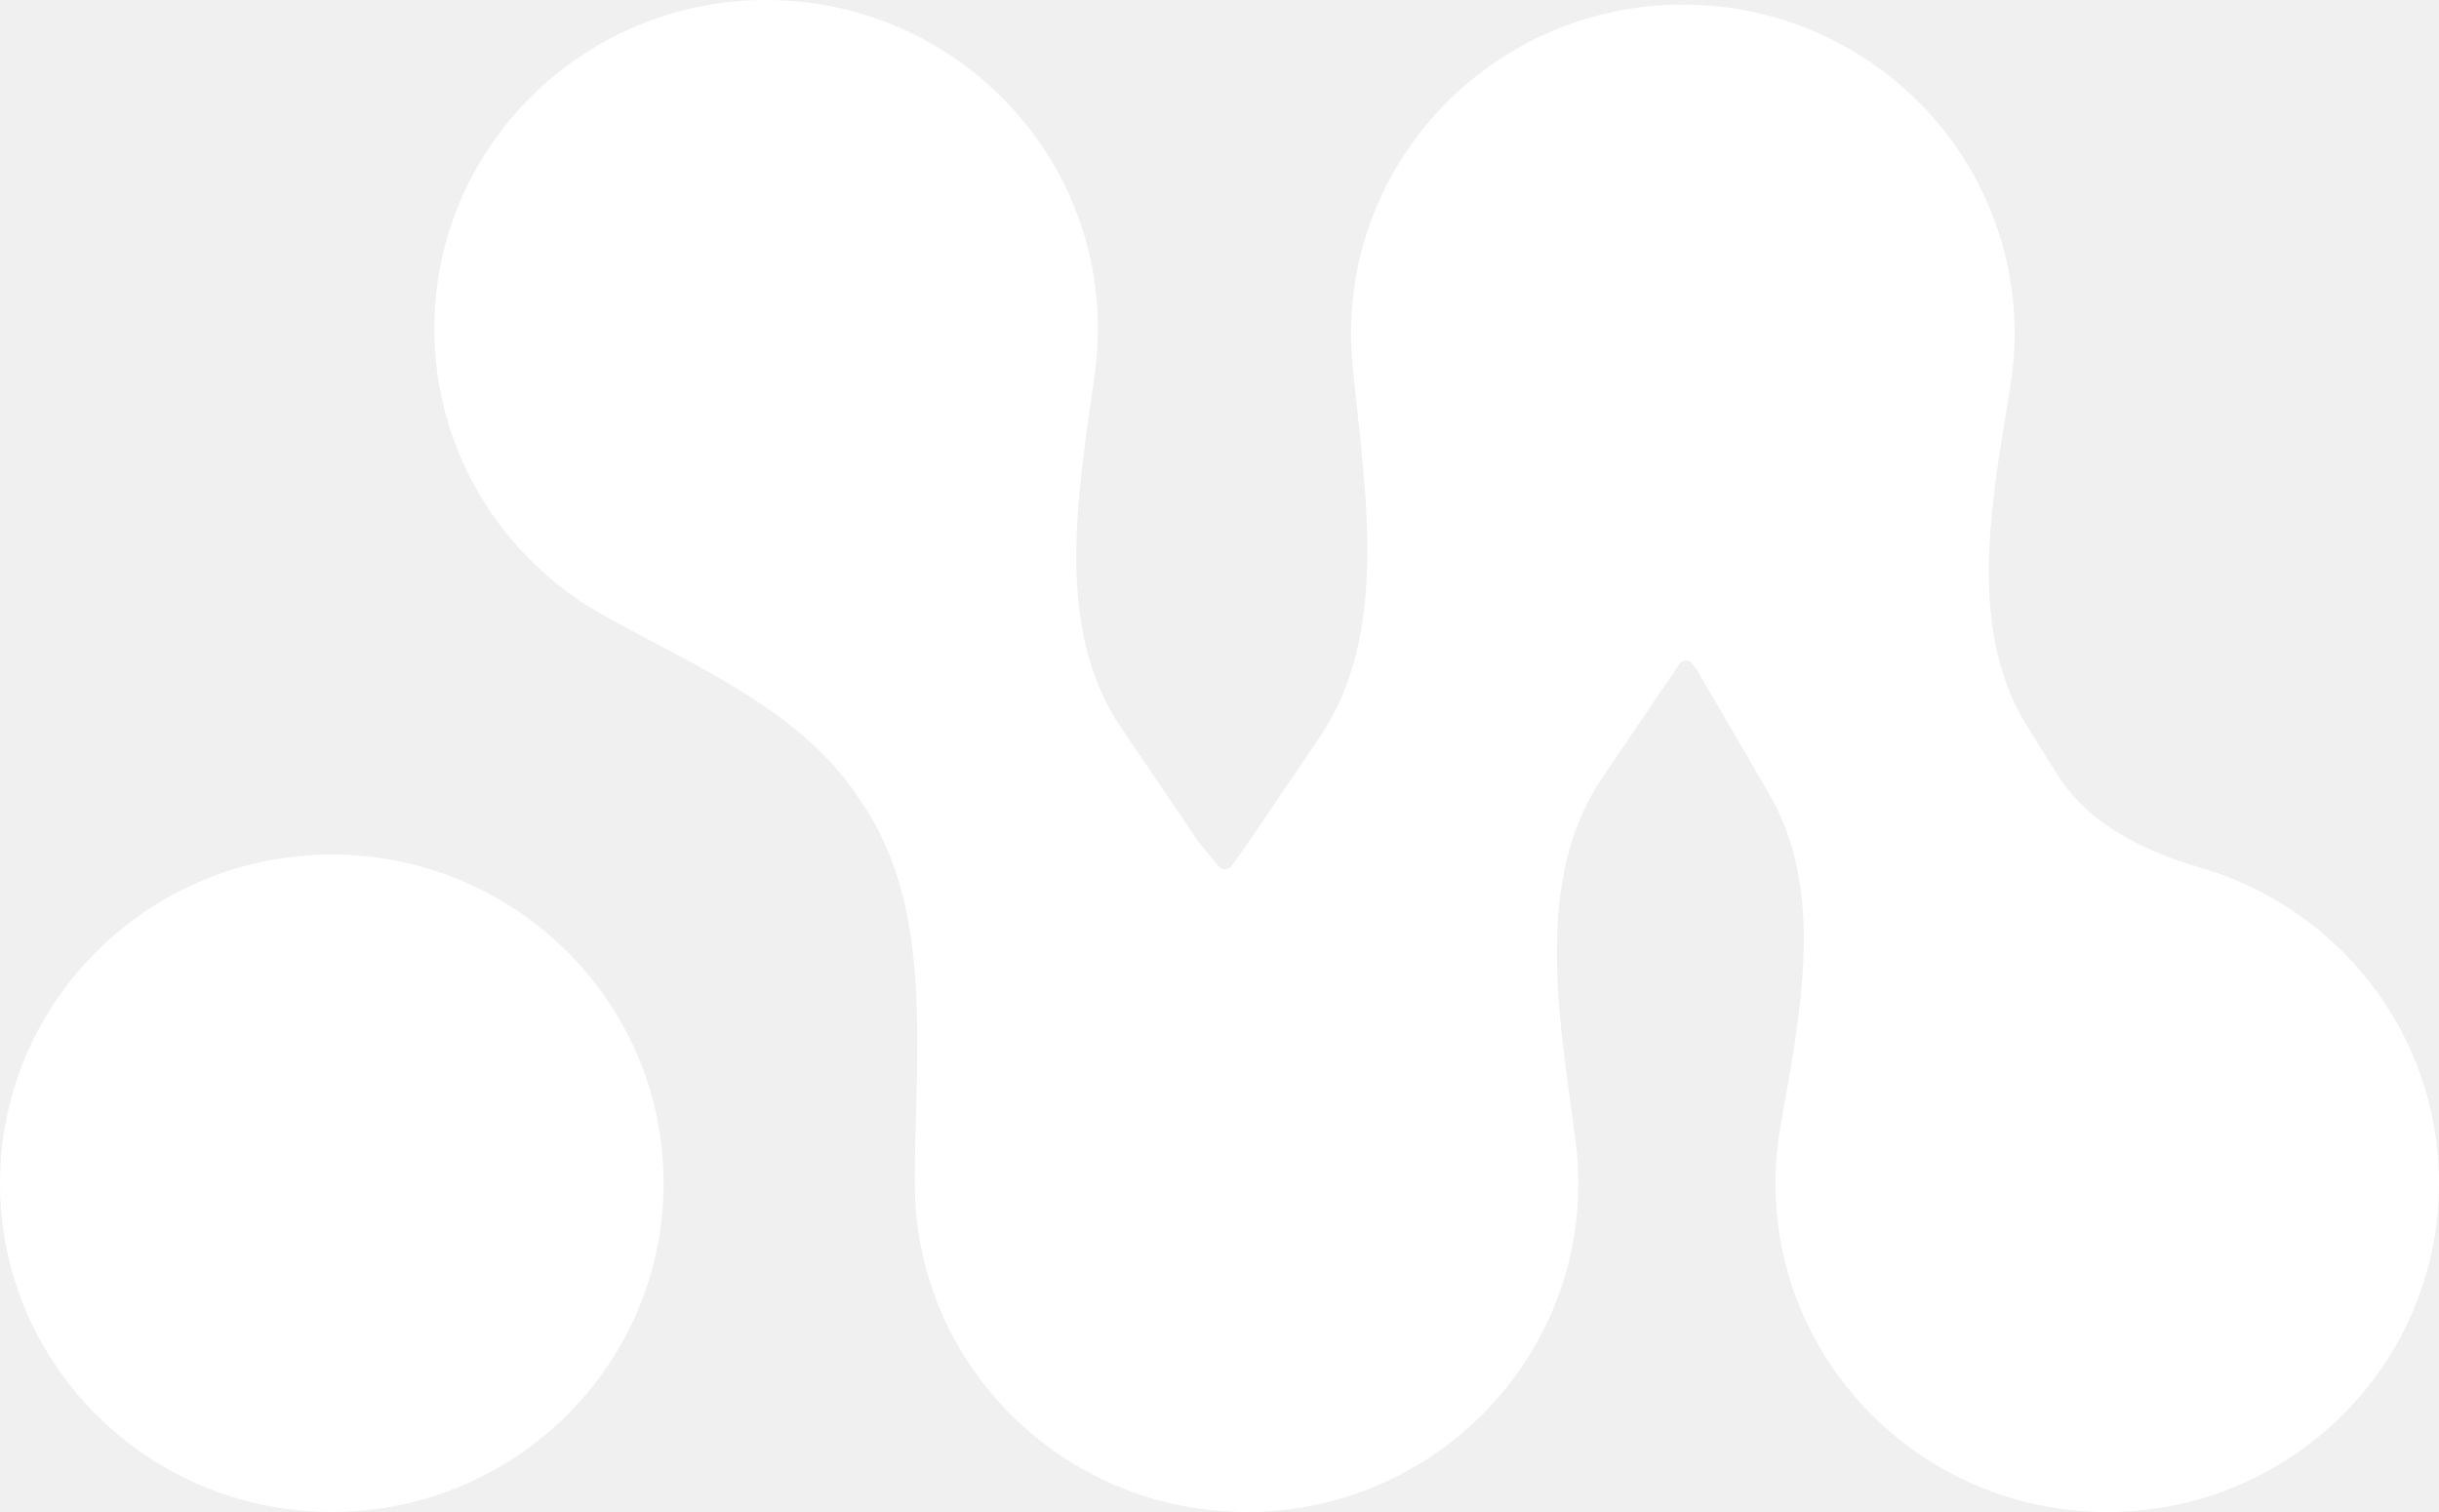
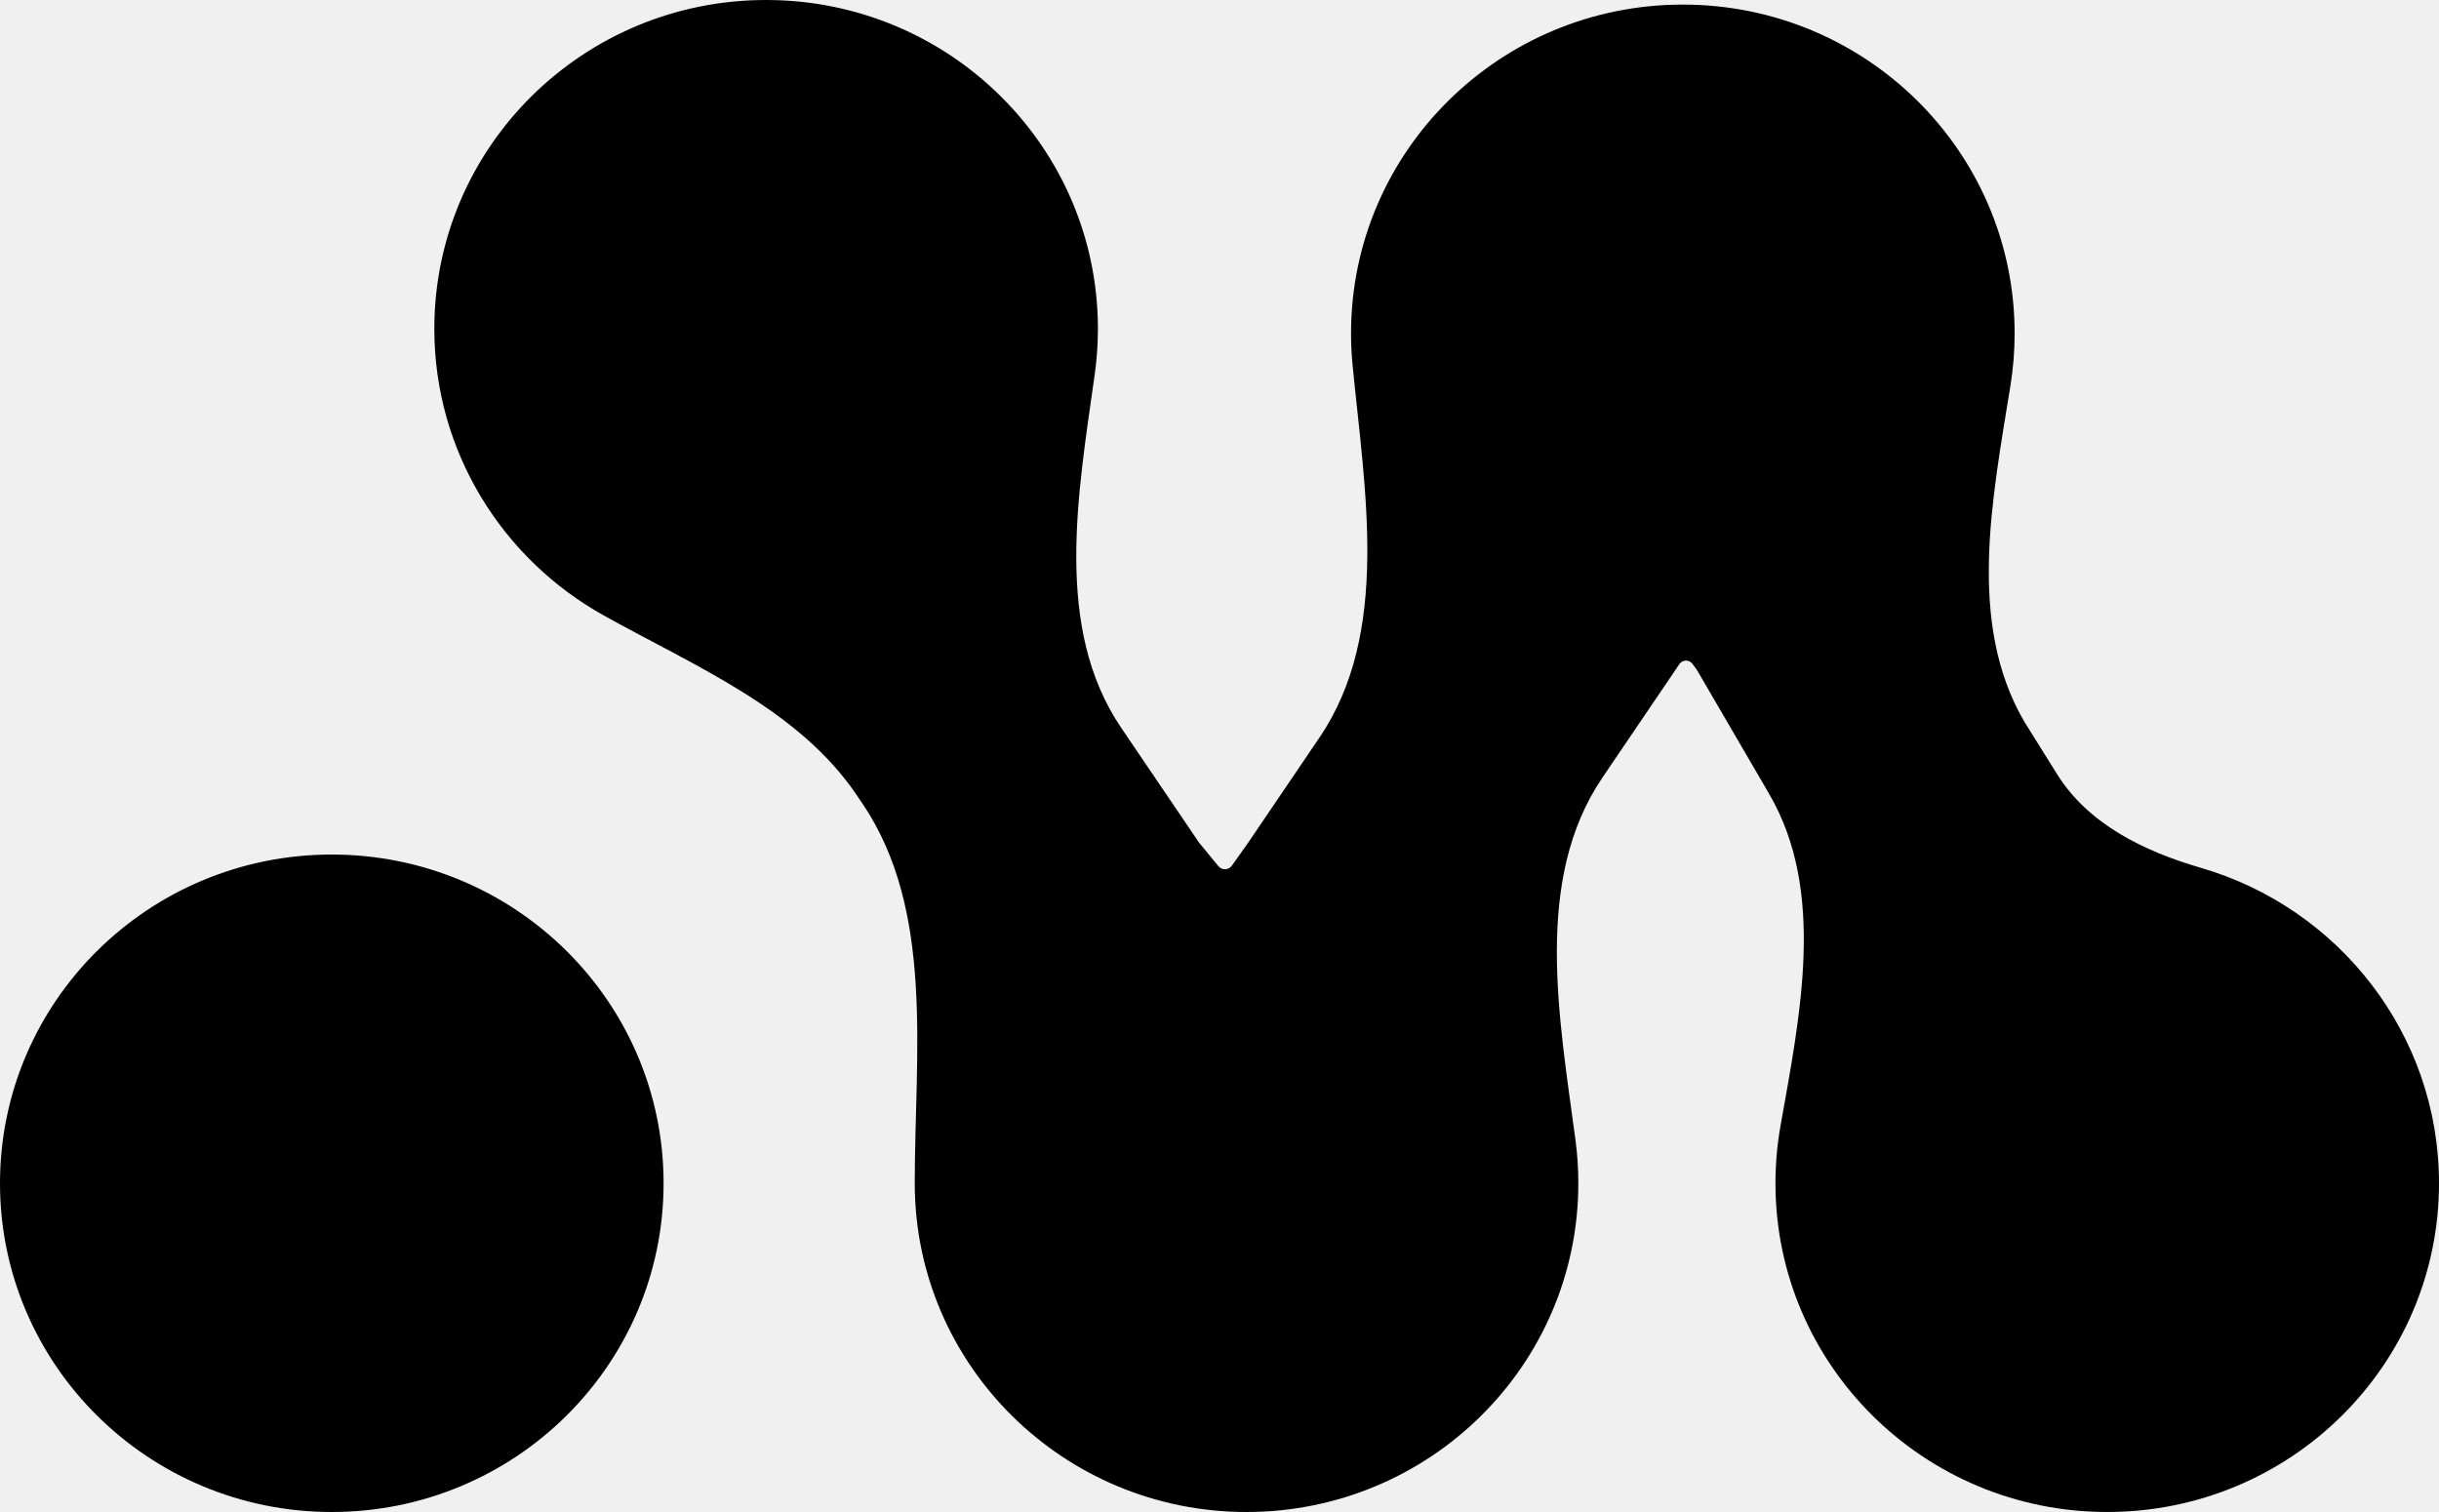
<svg xmlns="http://www.w3.org/2000/svg" fill="none" viewBox="116 116 429.02 265.99">
-   <path fill="#fff" d="M174.358 266.332c32.233 0 58.367 25.89 58.367 57.83 0 31.941-26.134 57.83-58.367 57.83-32.23-.002-58.358-25.891-58.358-57.83s26.128-57.828 58.358-57.83M250.757 116c32.231 0 58.364 25.891 58.366 57.83 0 2.72-.19 5.395-.558 8.014-2.941 20.965-7.267 44.615 4.647 62.184l13.714 20.224 3.392 4.126a1.488 1.488 0 0 0 2.363-.084l2.869-4.042 12.543-18.499c12.512-18.453 7.976-43.386 5.826-65.515a58 58 0 0 1-.27-5.6c0-31.939 26.128-57.828 58.358-57.83 32.232 0 58.367 25.89 58.367 57.83 0 3.105-.248 6.152-.724 9.124-3.176 19.834-7.726 41.77 2.408 59.161l5.785 9.273c5.485 8.793 15.312 13.573 25.264 16.464 24.224 7.036 41.912 29.221 41.913 55.502 0 31.941-26.127 57.83-58.359 57.83s-58.358-25.89-58.358-57.83c0-3.429.301-6.788.879-10.053 3.461-19.554 8.04-41.234-1.977-58.426l-12.726-21.841-.764-1.046a1.42 1.42 0 0 0-2.249-.058l-13.598 20.054c-12.192 17.981-7.606 42.257-4.744 63.733.333 2.499.504 5.048.504 7.637 0 31.941-26.134 57.83-58.366 57.83-32.232-.001-58.358-25.89-58.358-57.83 0-22.688 3.538-48.016-9.231-66.848l-1.011-1.492c-10.257-15.125-28.468-22.63-44.493-31.569-17.769-9.911-29.771-28.776-29.771-50.423.002-31.938 26.128-57.829 58.359-57.83" />
+   <path fill="#000000" d="M174.358 266.332c32.233 0 58.367 25.89 58.367 57.83 0 31.941-26.134 57.83-58.367 57.83-32.23-.002-58.358-25.891-58.358-57.83s26.128-57.828 58.358-57.83M250.757 116c32.231 0 58.364 25.891 58.366 57.83 0 2.72-.19 5.395-.558 8.014-2.941 20.965-7.267 44.615 4.647 62.184l13.714 20.224 3.392 4.126a1.488 1.488 0 0 0 2.363-.084l2.869-4.042 12.543-18.499c12.512-18.453 7.976-43.386 5.826-65.515a58 58 0 0 1-.27-5.6c0-31.939 26.128-57.828 58.358-57.83 32.232 0 58.367 25.89 58.367 57.83 0 3.105-.248 6.152-.724 9.124-3.176 19.834-7.726 41.77 2.408 59.161l5.785 9.273c5.485 8.793 15.312 13.573 25.264 16.464 24.224 7.036 41.912 29.221 41.913 55.502 0 31.941-26.127 57.83-58.359 57.83s-58.358-25.89-58.358-57.83c0-3.429.301-6.788.879-10.053 3.461-19.554 8.04-41.234-1.977-58.426l-12.726-21.841-.764-1.046a1.42 1.42 0 0 0-2.249-.058l-13.598 20.054c-12.192 17.981-7.606 42.257-4.744 63.733.333 2.499.504 5.048.504 7.637 0 31.941-26.134 57.83-58.366 57.83-32.232-.001-58.358-25.89-58.358-57.83 0-22.688 3.538-48.016-9.231-66.848l-1.011-1.492c-10.257-15.125-28.468-22.63-44.493-31.569-17.769-9.911-29.771-28.776-29.771-50.423.002-31.938 26.128-57.829 58.359-57.83" />
</svg>
